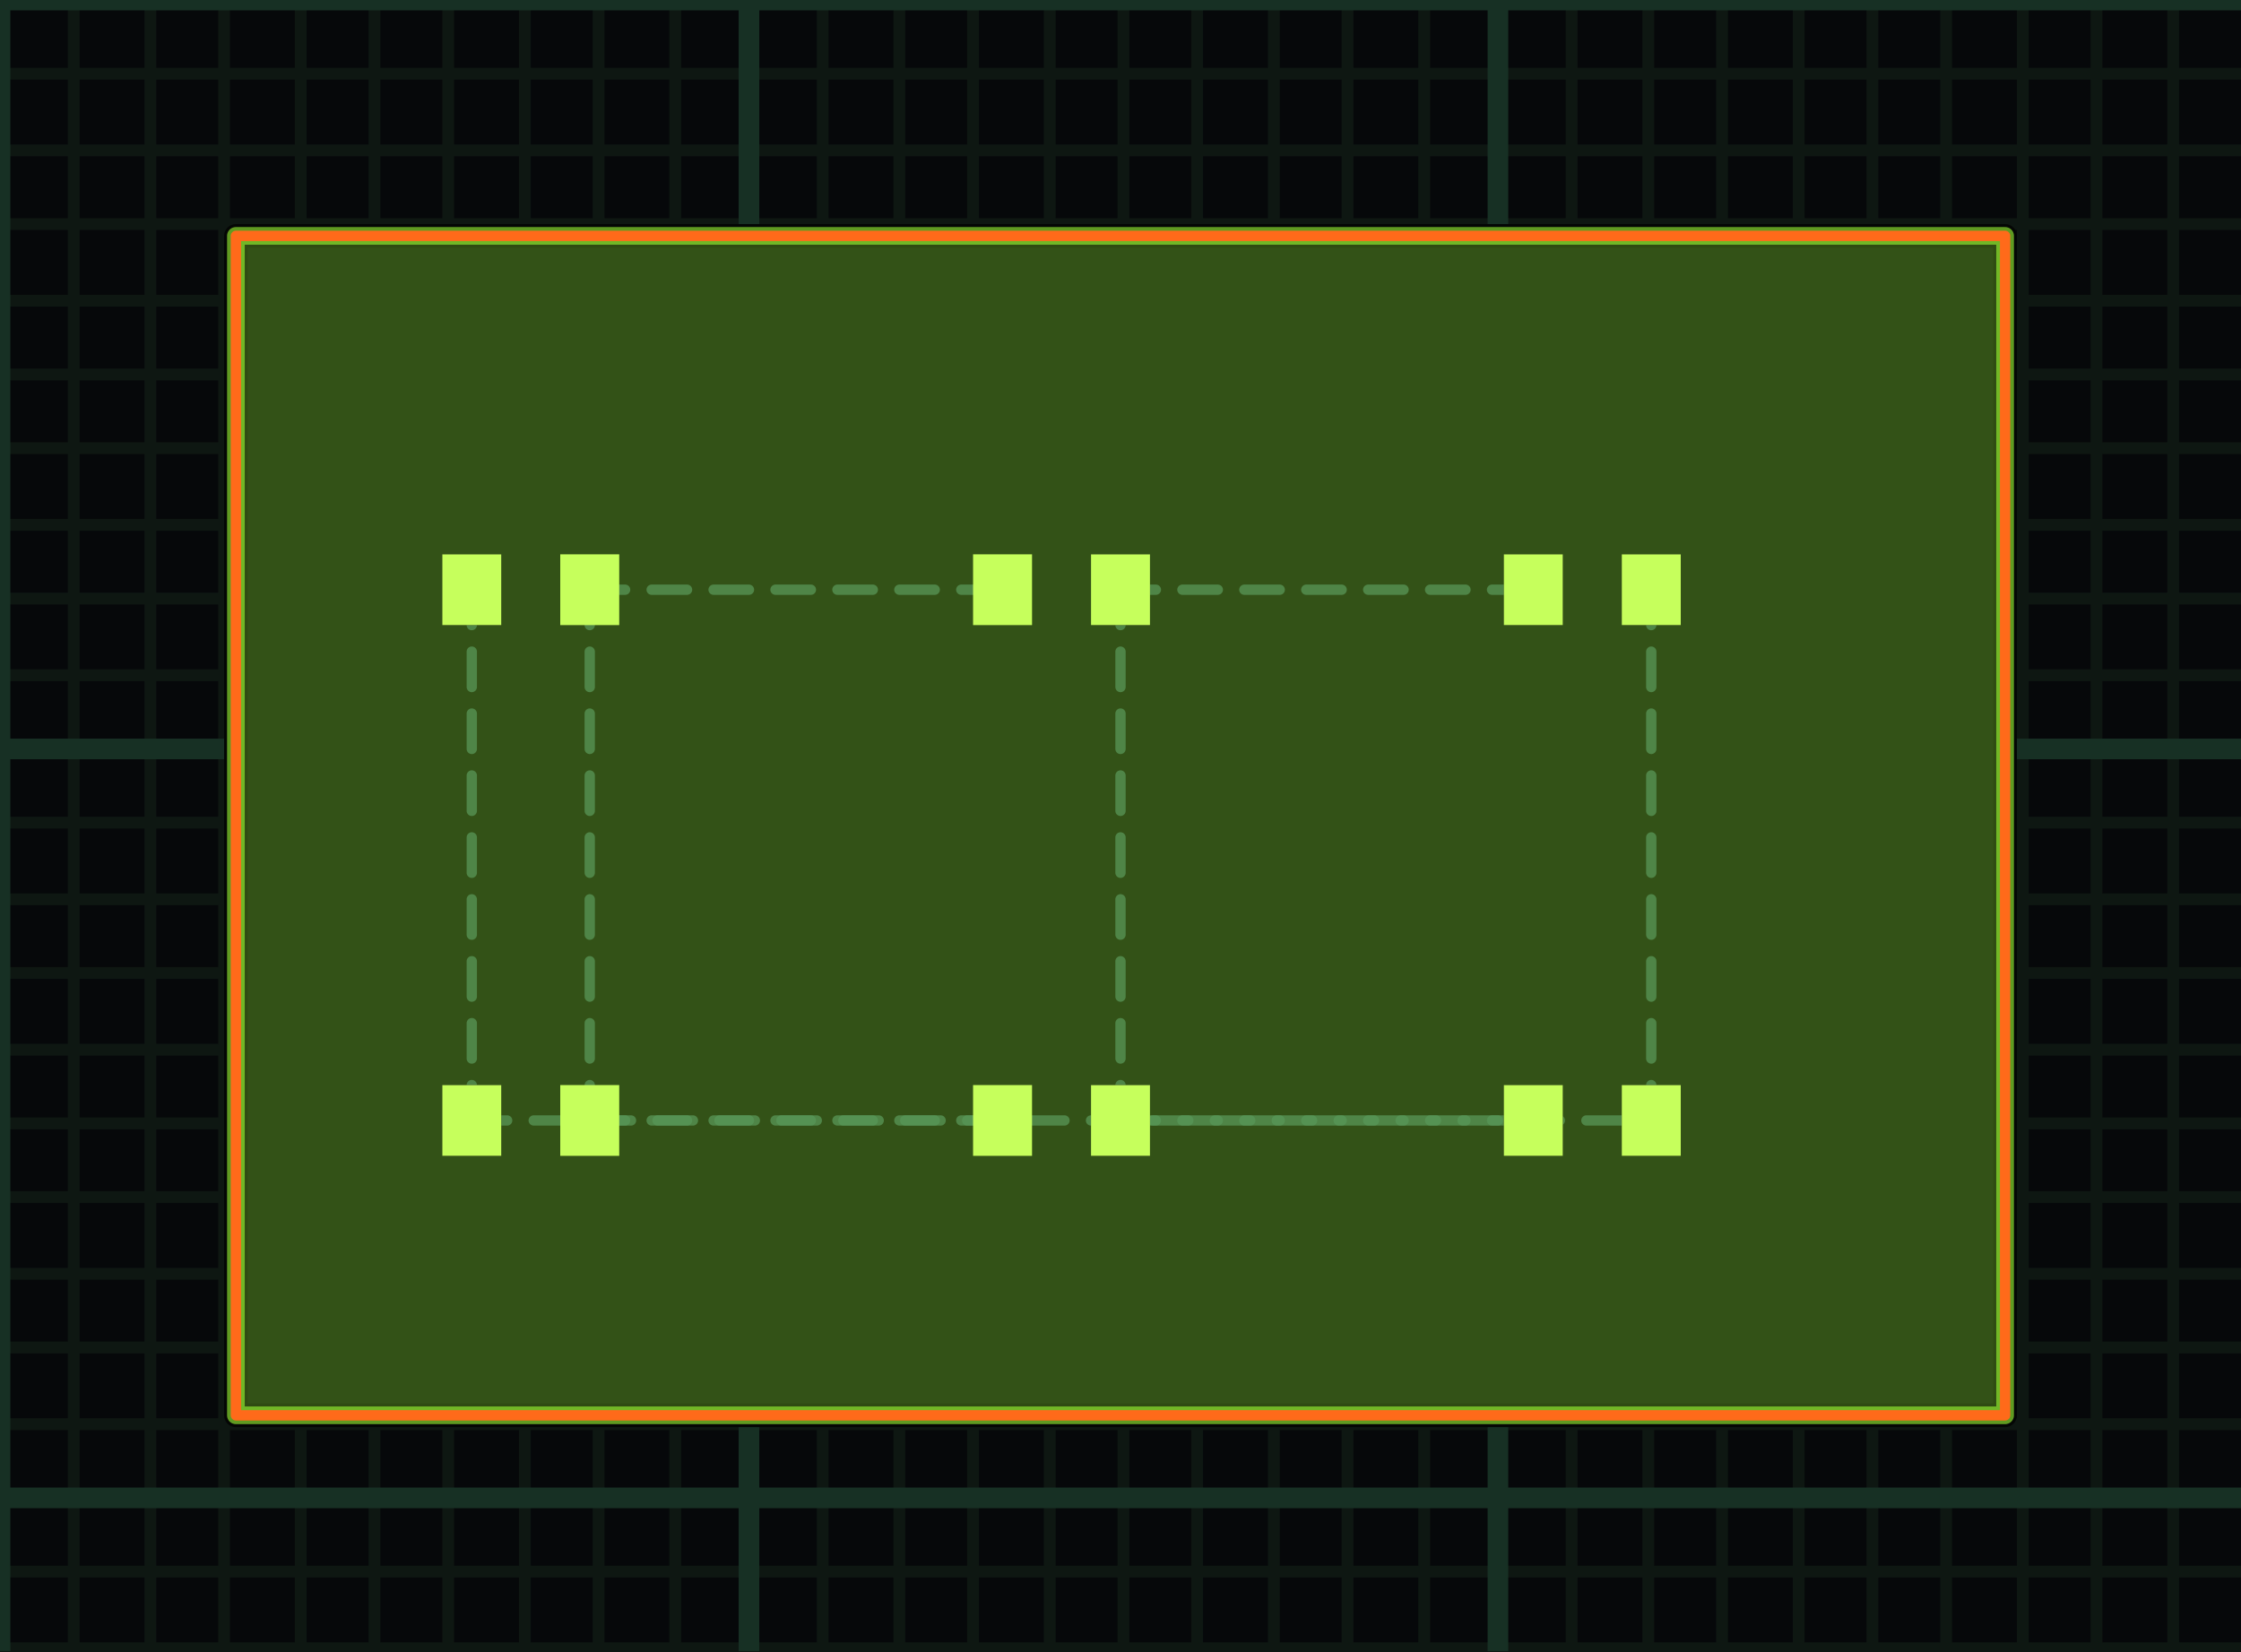
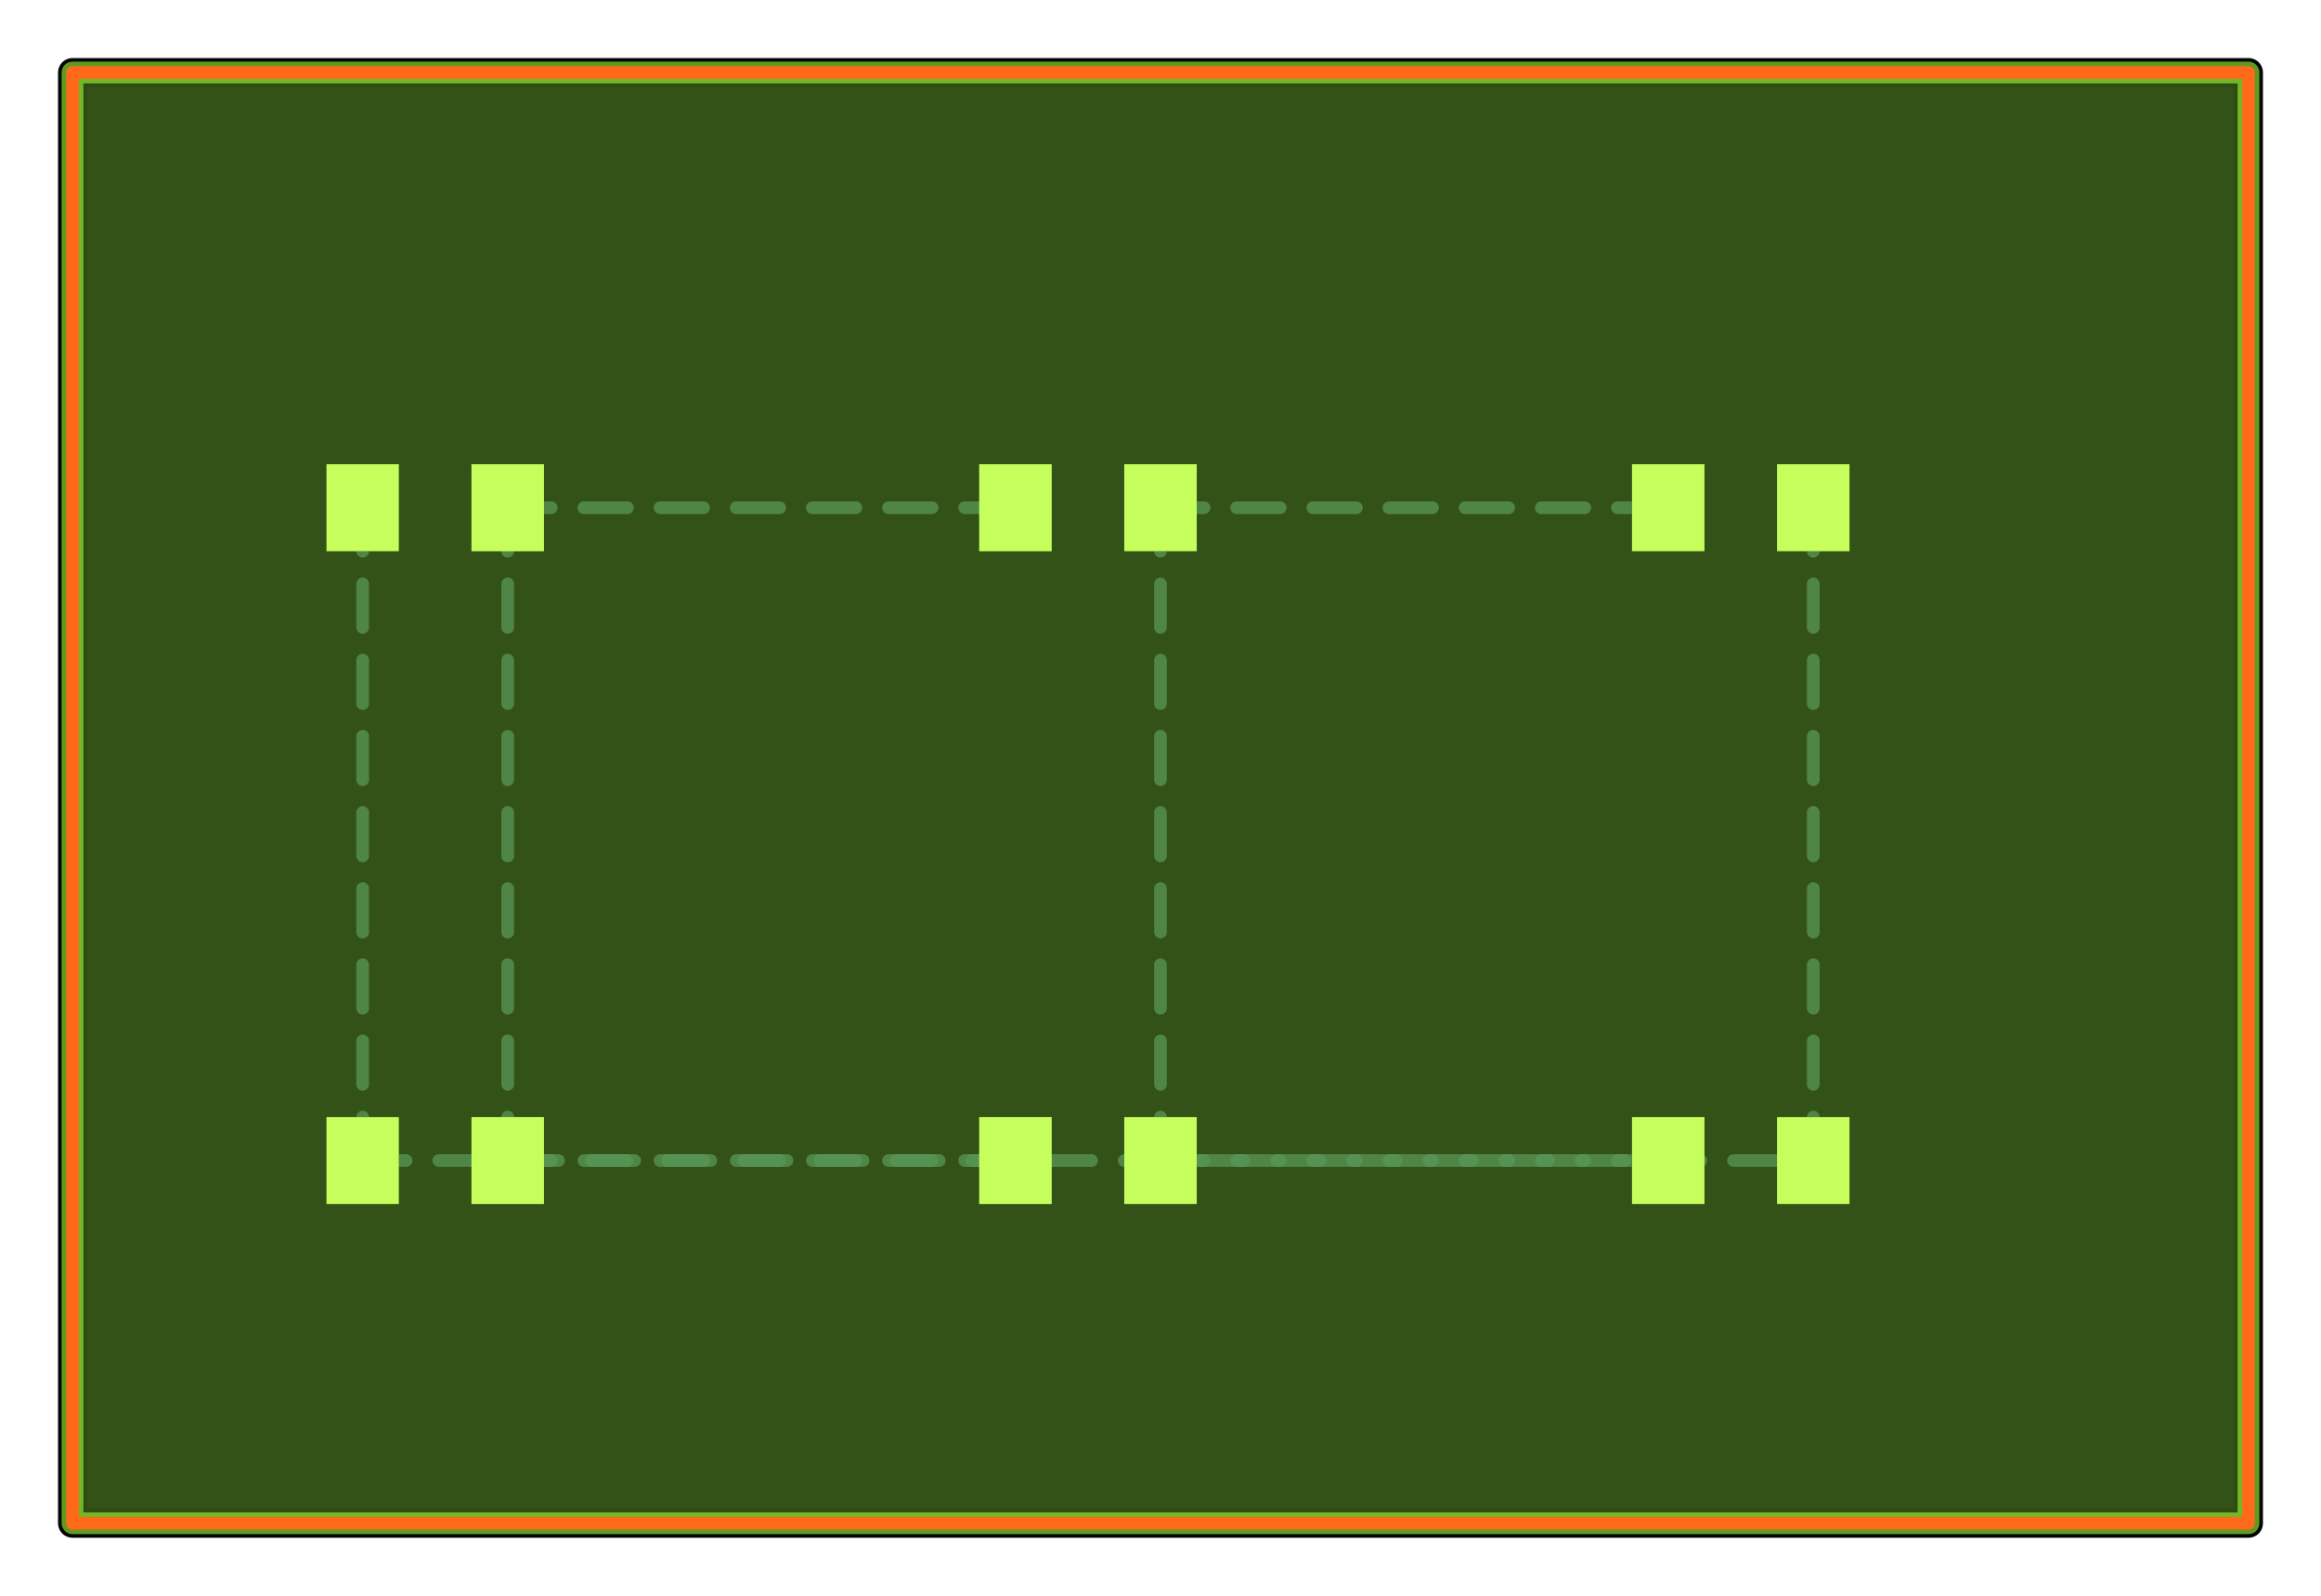
- <svg xmlns="http://www.w3.org/2000/svg" width="76.00" height="56.00" viewBox="0 0 76.00 56.00" shape-rendering="geometricPrecision" role="img" aria-label="vcad pcb render">
-   <rect x="0" y="0" width="76.00" height="56.00" fill="#06080A" />
-   <path d="M0.0 0 L0.0 56.0 M2.5 0 L2.5 56.0 M5.1 0 L5.1 56.0 M7.6 0 L7.6 56.0 M10.2 0 L10.2 56.0 M12.7 0 L12.7 56.0 M15.2 0 L15.2 56.0 M17.8 0 L17.8 56.0 M20.3 0 L20.3 56.0 M22.9 0 L22.9 56.0 M25.4 0 L25.4 56.0 M27.9 0 L27.9 56.0 M30.5 0 L30.5 56.0 M33.0 0 L33.0 56.0 M35.6 0 L35.6 56.0 M38.1 0 L38.1 56.0 M40.6 0 L40.6 56.0 M43.2 0 L43.2 56.0 M45.7 0 L45.7 56.0 M48.3 0 L48.3 56.0 M50.8 0 L50.8 56.0 M53.3 0 L53.3 56.0 M55.9 0 L55.9 56.0 M58.4 0 L58.4 56.0 M61.0 0 L61.0 56.0 M63.5 0 L63.5 56.0 M66.0 0 L66.0 56.0 M68.6 0 L68.6 56.0 M71.1 0 L71.1 56.0 M73.7 0 L73.7 56.0 M0 0.0 L76.0 0.0 M0 2.5 L76.0 2.5 M0 5.1 L76.0 5.1 M0 7.6 L76.0 7.6 M0 10.2 L76.0 10.2 M0 12.7 L76.0 12.7 M0 15.2 L76.0 15.2 M0 17.8 L76.0 17.8 M0 20.3 L76.0 20.3 M0 22.9 L76.0 22.9 M0 25.4 L76.0 25.4 M0 27.9 L76.0 27.9 M0 30.5 L76.0 30.5 M0 33.0 L76.0 33.0 M0 35.6 L76.0 35.6 M0 38.1 L76.0 38.1 M0 40.6 L76.0 40.6 M0 43.2 L76.0 43.2 M0 45.7 L76.0 45.7 M0 48.3 L76.0 48.3 M0 50.8 L76.0 50.8 M0 53.3 L76.0 53.3 M0 55.9 L76.0 55.9 " fill="none" stroke="#0E1712" stroke-width="0.4" />
-   <path d="M0.0 0 L0.0 56.0 M25.4 0 L25.4 56.0 M50.8 0 L50.8 56.0 M0 0.0 L76.0 0.0 M0 25.4 L76.0 25.4 M0 50.8 L76.0 50.8 " fill="none" stroke="#173024" stroke-width="0.7" />
-   <polygon points="8.000,48.000 68.000,48.000 68.000,8.000 8.000,8.000" fill="#0A0F0C" />
-   <polyline points="8.000,48.000 68.000,48.000 68.000,8.000 8.000,8.000 8.000,48.000" fill="none" stroke="#040605" stroke-width="0.800" stroke-linecap="round" stroke-linejoin="round" />
-   <line x1="20.000" y1="38.000" x2="34.000" y2="38.000" stroke="#3C6E66" stroke-width="0.350" stroke-opacity="0.75" stroke-dasharray="1.20 0.90" stroke-linecap="round" />
-   <line x1="20.000" y1="38.000" x2="20.000" y2="20.000" stroke="#3C6E66" stroke-width="0.350" stroke-opacity="0.75" stroke-dasharray="1.20 0.90" stroke-linecap="round" />
-   <line x1="20.000" y1="20.000" x2="34.000" y2="20.000" stroke="#3C6E66" stroke-width="0.350" stroke-opacity="0.75" stroke-dasharray="1.20 0.90" stroke-linecap="round" />
-   <line x1="38.000" y1="38.000" x2="52.000" y2="38.000" stroke="#3C6E66" stroke-width="0.350" stroke-opacity="0.75" stroke-dasharray="1.20 0.90" stroke-linecap="round" />
-   <line x1="38.000" y1="38.000" x2="38.000" y2="20.000" stroke="#3C6E66" stroke-width="0.350" stroke-opacity="0.75" stroke-dasharray="1.20 0.90" stroke-linecap="round" />
-   <line x1="38.000" y1="20.000" x2="52.000" y2="20.000" stroke="#3C6E66" stroke-width="0.350" stroke-opacity="0.75" stroke-dasharray="1.20 0.90" stroke-linecap="round" />
-   <line x1="16.000" y1="38.000" x2="16.000" y2="20.000" stroke="#3C6E66" stroke-width="0.350" stroke-opacity="0.75" stroke-dasharray="1.20 0.90" stroke-linecap="round" />
-   <line x1="16.000" y1="38.000" x2="56.000" y2="38.000" stroke="#3C6E66" stroke-width="0.350" stroke-opacity="0.75" stroke-dasharray="1.20 0.90" stroke-linecap="round" />
-   <line x1="56.000" y1="38.000" x2="56.000" y2="20.000" stroke="#3C6E66" stroke-width="0.350" stroke-opacity="0.75" stroke-dasharray="1.20 0.90" stroke-linecap="round" />
-   <polygon points="8.000,8.000 8.000,48.000 68.000,48.000 68.000,8.000" fill="#9DFF34" fill-opacity="0.280" />
-   <polygon points="8.000,8.000 8.000,48.000 68.000,48.000 68.000,8.000" fill="none" stroke="#9DFF34" stroke-width="0.600" stroke-opacity="0.600" stroke-linejoin="round" />
-   <polygon points="15.000,39.200 15.000,36.800 17.000,36.800 17.000,39.200" fill="#0A0F0C" fill-opacity="1.000" />
-   <polygon points="15.000,21.200 15.000,18.800 17.000,18.800 17.000,21.200" fill="#0A0F0C" fill-opacity="1.000" />
-   <polygon points="37.000,39.200 37.000,36.800 39.000,36.800 39.000,39.200" fill="#0A0F0C" fill-opacity="1.000" />
-   <polygon points="37.000,21.200 37.000,18.800 39.000,18.800 39.000,21.200" fill="#0A0F0C" fill-opacity="1.000" />
-   <polygon points="51.000,39.200 51.000,36.800 53.000,36.800 53.000,39.200" fill="#0A0F0C" fill-opacity="1.000" />
-   <polygon points="51.000,21.200 51.000,18.800 53.000,18.800 53.000,21.200" fill="#0A0F0C" fill-opacity="1.000" />
-   <polygon points="55.000,39.200 55.000,36.800 57.000,36.800 57.000,39.200" fill="#0A0F0C" fill-opacity="1.000" />
-   <polygon points="55.000,21.200 55.000,18.800 57.000,18.800 57.000,21.200" fill="#0A0F0C" fill-opacity="1.000" />
-   <polygon points="15.000,39.200 17.000,39.200 17.000,36.800 15.000,36.800" fill="#C6FF5C" />
-   <polygon points="19.000,39.200 21.000,39.200 21.000,36.800 19.000,36.800" fill="#C6FF5C" />
-   <polygon points="33.000,39.200 35.000,39.200 35.000,36.800 33.000,36.800" fill="#C6FF5C" />
-   <polygon points="37.000,39.200 39.000,39.200 39.000,36.800 37.000,36.800" fill="#C6FF5C" />
-   <polygon points="51.000,39.200 53.000,39.200 53.000,36.800 51.000,36.800" fill="#C6FF5C" />
-   <polygon points="55.000,39.200 57.000,39.200 57.000,36.800 55.000,36.800" fill="#C6FF5C" />
-   <polygon points="15.000,21.200 17.000,21.200 17.000,18.800 15.000,18.800" fill="#C6FF5C" />
-   <polygon points="19.000,21.200 21.000,21.200 21.000,18.800 19.000,18.800" fill="#C6FF5C" />
-   <polygon points="33.000,21.200 35.000,21.200 35.000,18.800 33.000,18.800" fill="#C6FF5C" />
-   <polygon points="37.000,21.200 39.000,21.200 39.000,18.800 37.000,18.800" fill="#C6FF5C" />
-   <polygon points="51.000,21.200 53.000,21.200 53.000,18.800 51.000,18.800" fill="#C6FF5C" />
-   <polygon points="55.000,21.200 57.000,21.200 57.000,18.800 55.000,18.800" fill="#C6FF5C" />
-   <polyline points="8.000,48.000 68.000,48.000 68.000,8.000 8.000,8.000 8.000,48.000" fill="none" stroke="#FF6A1A" stroke-width="0.350" stroke-linecap="round" stroke-linejoin="round" />
+ <svg xmlns="http://www.w3.org/2000/svg" width="64.00" height="44.00" viewBox="0 0 64.00 44.00" shape-rendering="geometricPrecision" role="img" aria-label="vcad pcb render">
+   <polygon points="2.000,42.000 62.000,42.000 62.000,2.000 2.000,2.000" fill="#0A0F0C" />
+   <polyline points="2.000,42.000 62.000,42.000 62.000,2.000 2.000,2.000 2.000,42.000" fill="none" stroke="#040605" stroke-width="0.800" stroke-linecap="round" stroke-linejoin="round" />
+   <line x1="14.000" y1="32.000" x2="28.000" y2="32.000" stroke="#3C6E66" stroke-width="0.350" stroke-opacity="0.75" stroke-dasharray="1.20 0.90" stroke-linecap="round" />
+   <line x1="14.000" y1="32.000" x2="14.000" y2="14.000" stroke="#3C6E66" stroke-width="0.350" stroke-opacity="0.75" stroke-dasharray="1.20 0.90" stroke-linecap="round" />
+   <line x1="14.000" y1="14.000" x2="28.000" y2="14.000" stroke="#3C6E66" stroke-width="0.350" stroke-opacity="0.75" stroke-dasharray="1.20 0.90" stroke-linecap="round" />
+   <line x1="32.000" y1="32.000" x2="46.000" y2="32.000" stroke="#3C6E66" stroke-width="0.350" stroke-opacity="0.75" stroke-dasharray="1.20 0.90" stroke-linecap="round" />
+   <line x1="32.000" y1="32.000" x2="32.000" y2="14.000" stroke="#3C6E66" stroke-width="0.350" stroke-opacity="0.75" stroke-dasharray="1.20 0.90" stroke-linecap="round" />
+   <line x1="32.000" y1="14.000" x2="46.000" y2="14.000" stroke="#3C6E66" stroke-width="0.350" stroke-opacity="0.75" stroke-dasharray="1.20 0.90" stroke-linecap="round" />
+   <line x1="10.000" y1="32.000" x2="10.000" y2="14.000" stroke="#3C6E66" stroke-width="0.350" stroke-opacity="0.75" stroke-dasharray="1.20 0.90" stroke-linecap="round" />
+   <line x1="10.000" y1="32.000" x2="50.000" y2="32.000" stroke="#3C6E66" stroke-width="0.350" stroke-opacity="0.75" stroke-dasharray="1.20 0.90" stroke-linecap="round" />
+   <line x1="50.000" y1="32.000" x2="50.000" y2="14.000" stroke="#3C6E66" stroke-width="0.350" stroke-opacity="0.75" stroke-dasharray="1.20 0.90" stroke-linecap="round" />
+   <polygon points="2.000,2.000 2.000,42.000 62.000,42.000 62.000,2.000" fill="#9DFF34" fill-opacity="0.280" />
+   <polygon points="2.000,2.000 2.000,42.000 62.000,42.000 62.000,2.000" fill="none" stroke="#9DFF34" stroke-width="0.600" stroke-opacity="0.600" stroke-linejoin="round" />
+   <polygon points="9.000,33.200 9.000,30.800 11.000,30.800 11.000,33.200" fill="#0A0F0C" fill-opacity="1.000" />
+   <polygon points="9.000,15.200 9.000,12.800 11.000,12.800 11.000,15.200" fill="#0A0F0C" fill-opacity="1.000" />
+   <polygon points="31.000,33.200 31.000,30.800 33.000,30.800 33.000,33.200" fill="#0A0F0C" fill-opacity="1.000" />
+   <polygon points="31.000,15.200 31.000,12.800 33.000,12.800 33.000,15.200" fill="#0A0F0C" fill-opacity="1.000" />
+   <polygon points="45.000,33.200 45.000,30.800 47.000,30.800 47.000,33.200" fill="#0A0F0C" fill-opacity="1.000" />
+   <polygon points="45.000,15.200 45.000,12.800 47.000,12.800 47.000,15.200" fill="#0A0F0C" fill-opacity="1.000" />
+   <polygon points="49.000,33.200 49.000,30.800 51.000,30.800 51.000,33.200" fill="#0A0F0C" fill-opacity="1.000" />
+   <polygon points="49.000,15.200 49.000,12.800 51.000,12.800 51.000,15.200" fill="#0A0F0C" fill-opacity="1.000" />
+   <polygon points="9.000,33.200 11.000,33.200 11.000,30.800 9.000,30.800" fill="#C6FF5C" />
+   <polygon points="13.000,33.200 15.000,33.200 15.000,30.800 13.000,30.800" fill="#C6FF5C" />
+   <polygon points="27.000,33.200 29.000,33.200 29.000,30.800 27.000,30.800" fill="#C6FF5C" />
+   <polygon points="31.000,33.200 33.000,33.200 33.000,30.800 31.000,30.800" fill="#C6FF5C" />
+   <polygon points="45.000,33.200 47.000,33.200 47.000,30.800 45.000,30.800" fill="#C6FF5C" />
+   <polygon points="49.000,33.200 51.000,33.200 51.000,30.800 49.000,30.800" fill="#C6FF5C" />
+   <polygon points="9.000,15.200 11.000,15.200 11.000,12.800 9.000,12.800" fill="#C6FF5C" />
+   <polygon points="13.000,15.200 15.000,15.200 15.000,12.800 13.000,12.800" fill="#C6FF5C" />
+   <polygon points="27.000,15.200 29.000,15.200 29.000,12.800 27.000,12.800" fill="#C6FF5C" />
+   <polygon points="31.000,15.200 33.000,15.200 33.000,12.800 31.000,12.800" fill="#C6FF5C" />
+   <polygon points="45.000,15.200 47.000,15.200 47.000,12.800 45.000,12.800" fill="#C6FF5C" />
+   <polygon points="49.000,15.200 51.000,15.200 51.000,12.800 49.000,12.800" fill="#C6FF5C" />
+   <polyline points="2.000,42.000 62.000,42.000 62.000,2.000 2.000,2.000 2.000,42.000" fill="none" stroke="#FF6A1A" stroke-width="0.350" stroke-linecap="round" stroke-linejoin="round" />
</svg>
